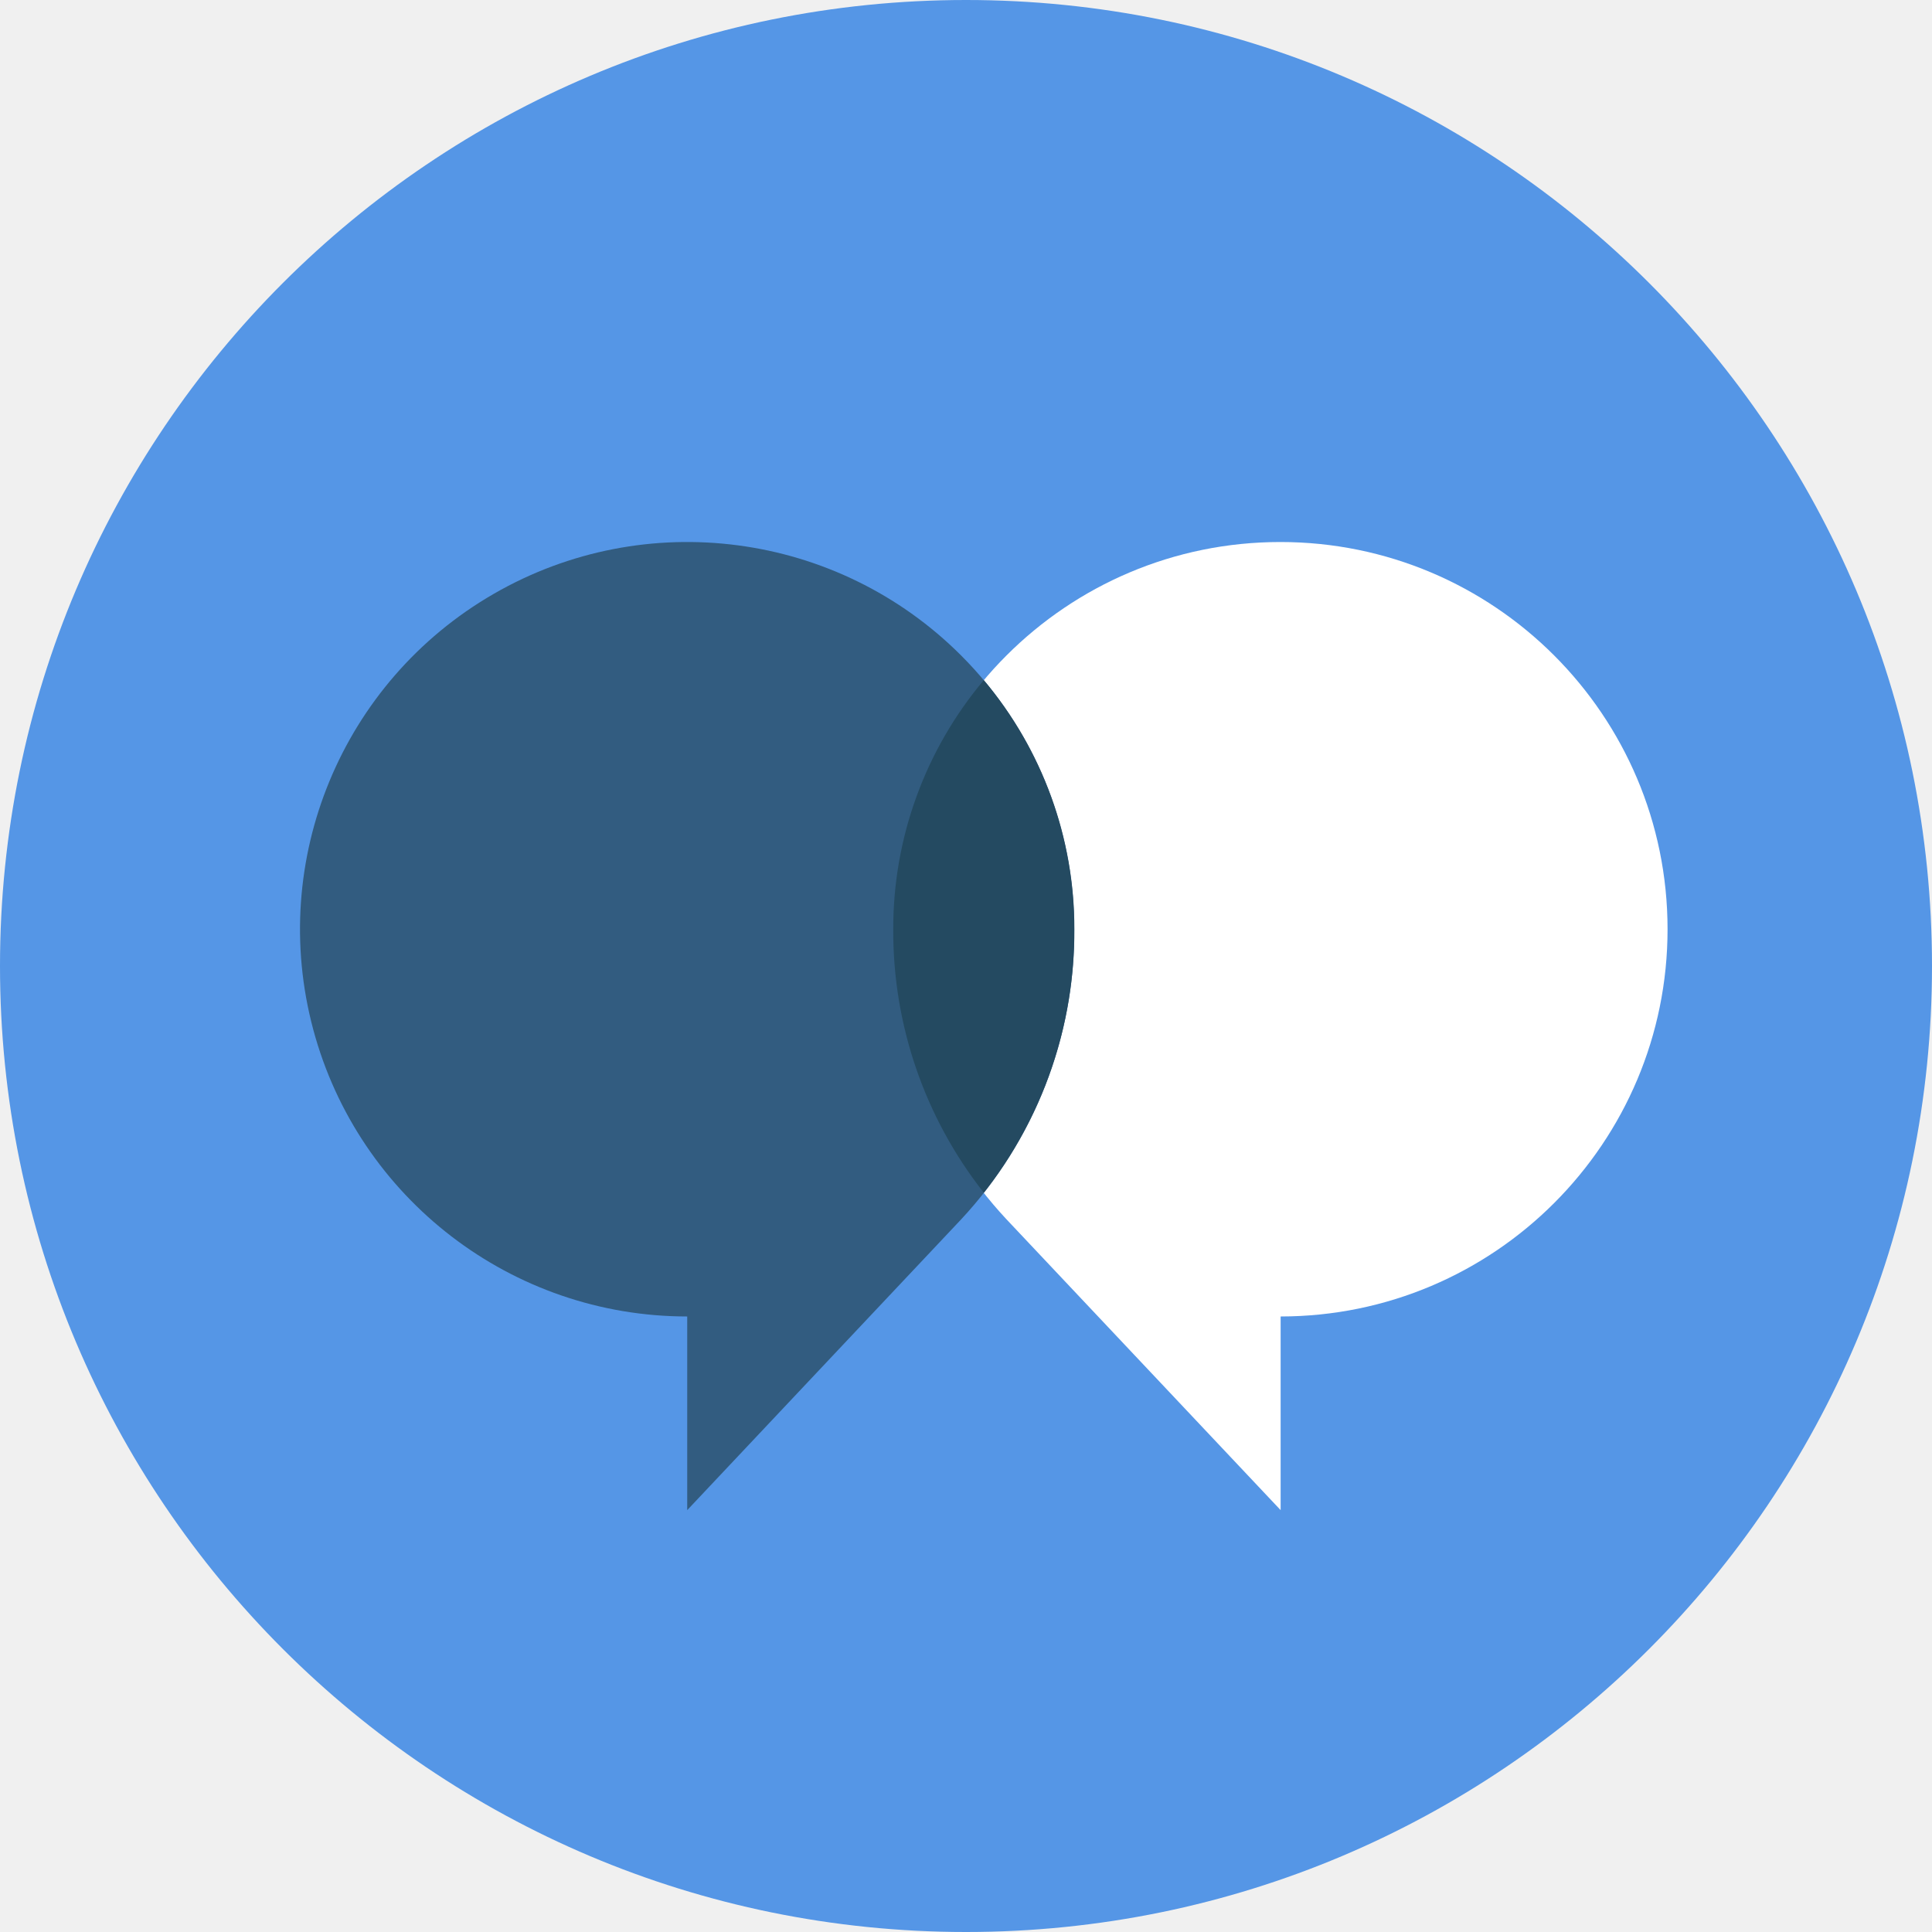
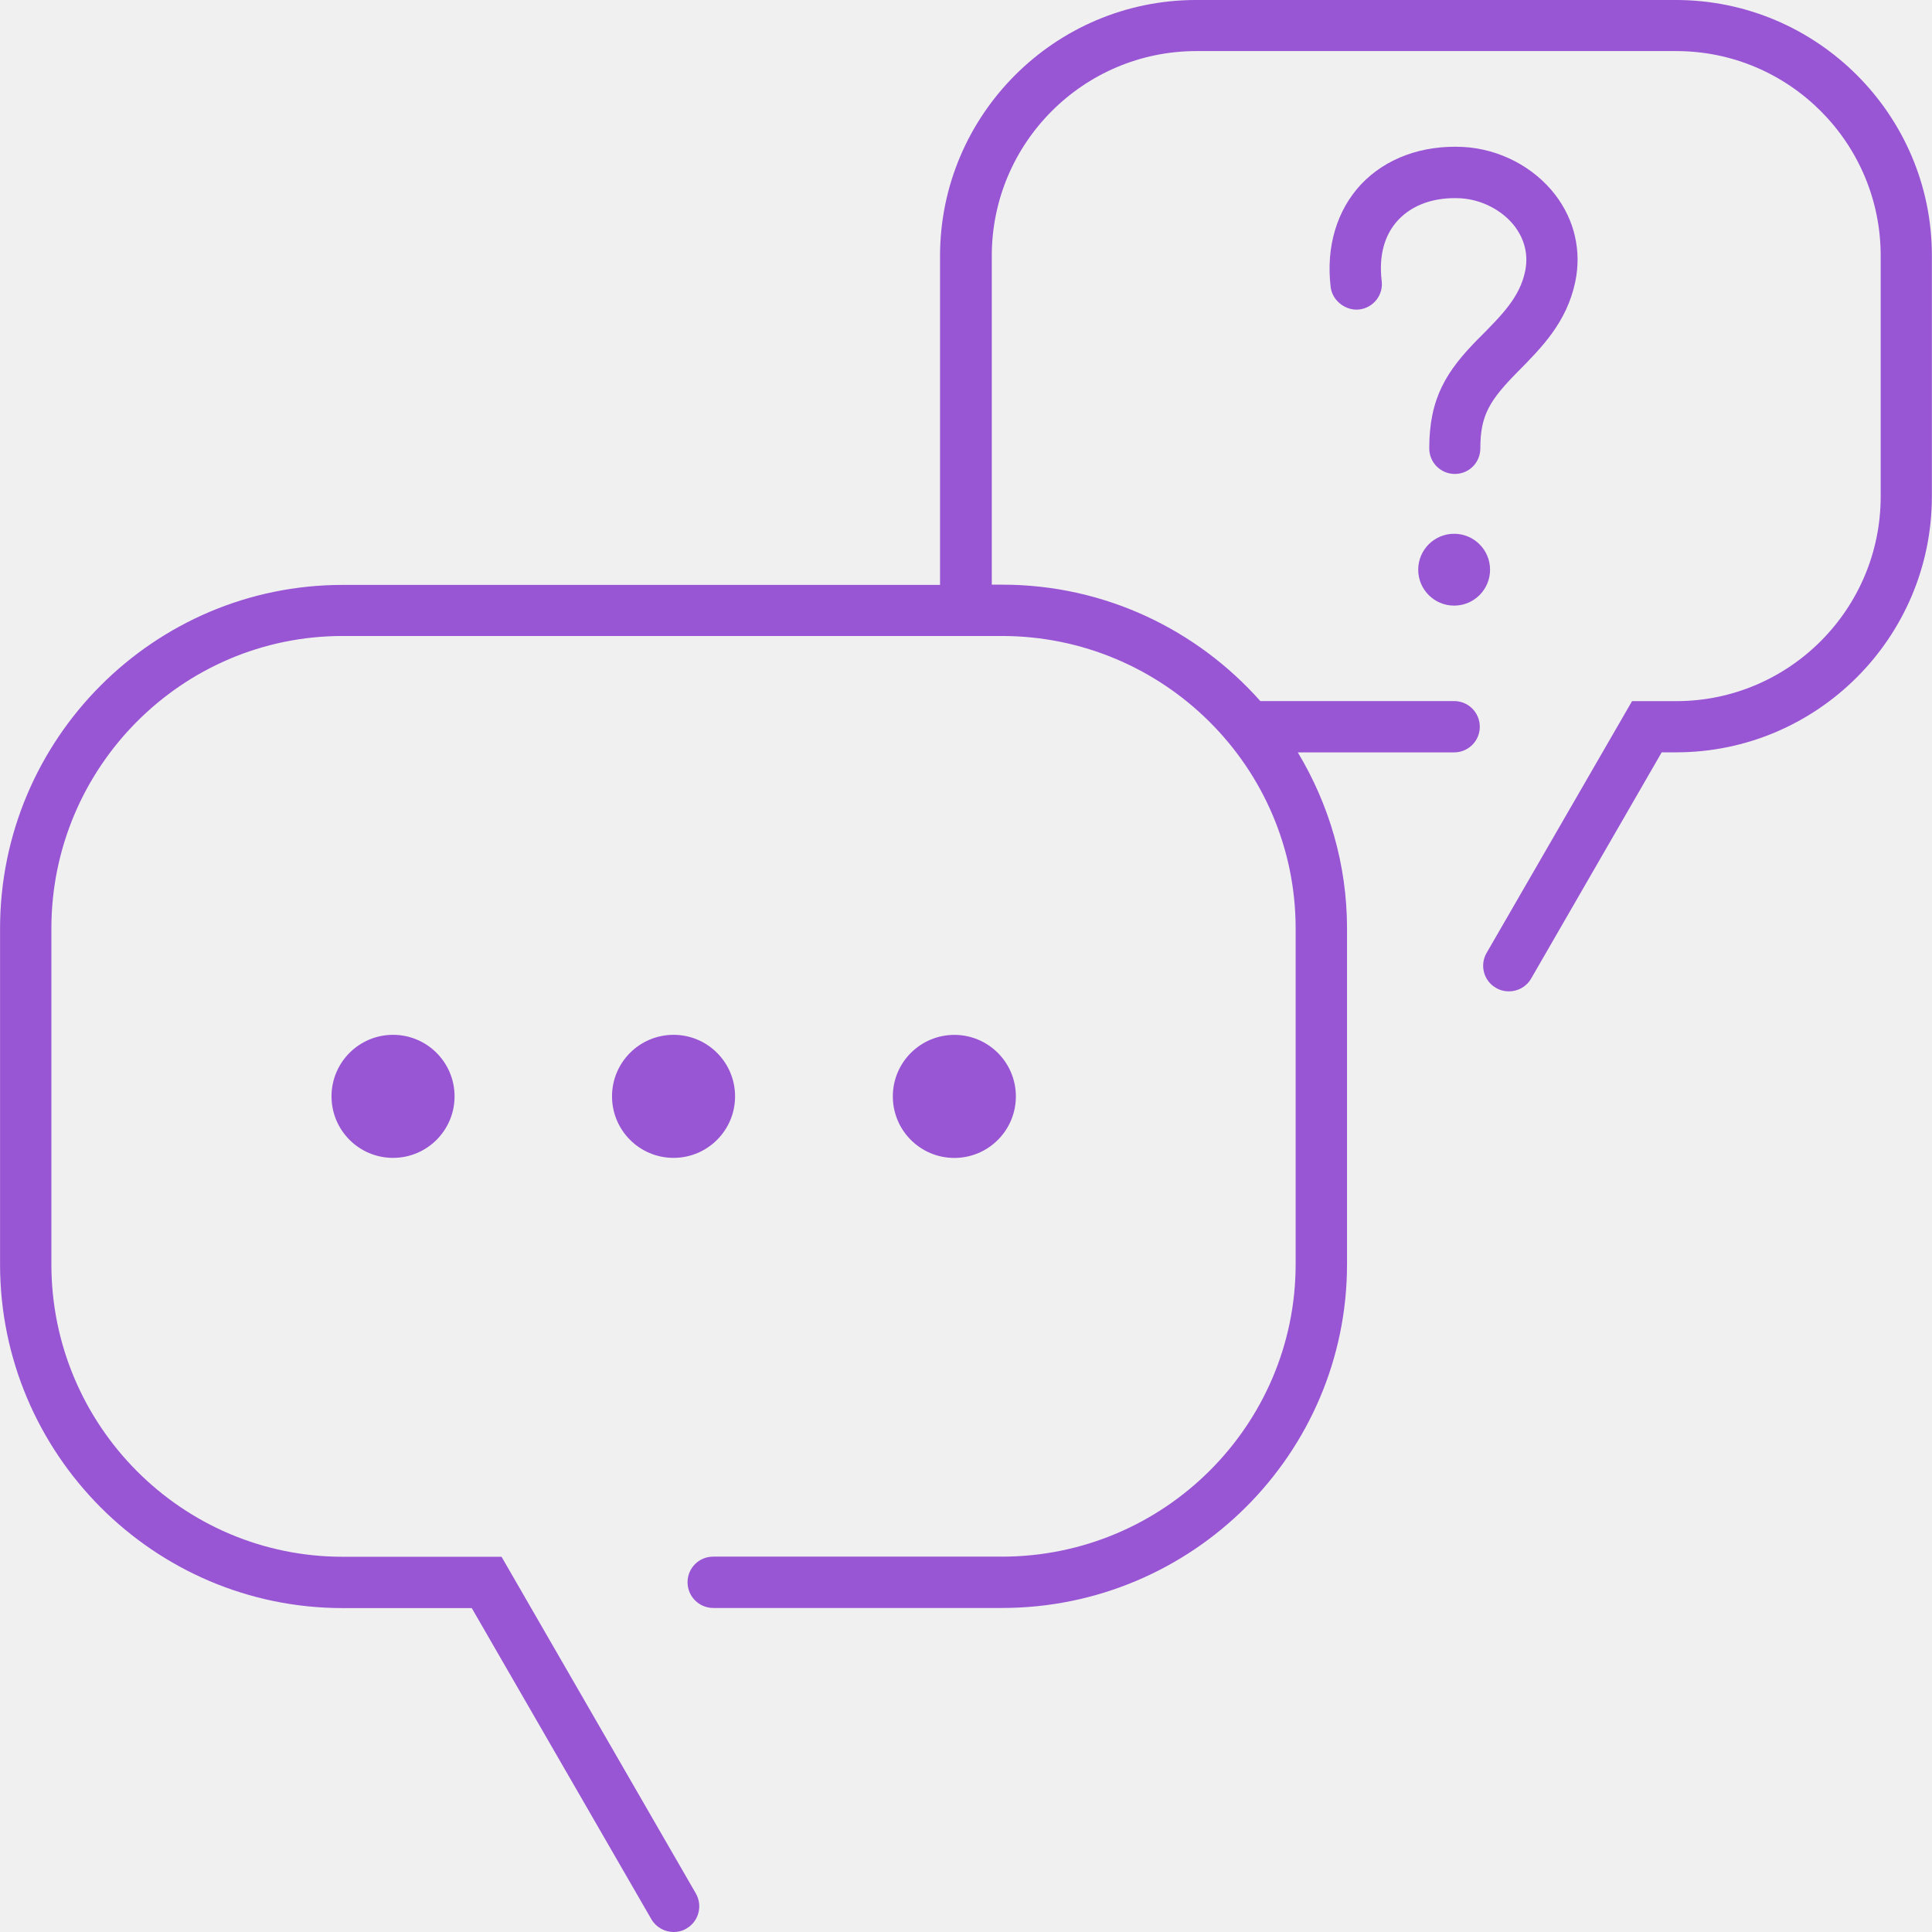
- <svg xmlns="http://www.w3.org/2000/svg" id="Layer_1" data-name="Layer 1" viewBox="0 0 256 256">
-   <defs>
-     <style>.cls-1{fill:#5596e6;}.cls-2{fill:#fff;}.cls-3{fill:#325c80;}.cls-4{fill:#244a61;}</style>
-   </defs>
-   <circle class="cls-1" cx="128" cy="128" r="128" />
-   <path class="cls-2" d="M118.34 123.12a55.8 55.8 0 0 0 15 38.42l36.35 38.56v-25.66a51.31 51.31 0 1 0-51.35-51.32z" />
-   <path class="cls-3" d="M127.34 86.84a51.31 51.31 0 1 0-36.28 87.6v25.66l36.28-38.51a55.8 55.8 0 0 0 15-38.42 51.15 51.15 0 0 0-15-36.33z" />
-   <path class="cls-4" d="M118.36 123.12a56 56 0 0 0 12 34.92 56 56 0 0 0 12-34.92 51.09 51.09 0 0 0-12-33 51.09 51.09 0 0 0-12 33z" />
+ <svg xmlns="http://www.w3.org/2000/svg" version="1.1" x="0px" y="0px" viewBox="0 0 32 32" style="enable-background:new 0 0 32 32;" xml:space="preserve">
+   <path fill="#9855D4" d="M27.759,0h-7.948c-2.336,0-4.241,1.901-4.241,4.241v5.447H5.675c-3.129,0-5.674,2.553-5.674,5.692v5.561 c0,3.139,2.548,5.694,5.674,5.694h2.139l2.975,5.154C10.868,31.923,11.01,32,11.158,32c0.072,0,0.146-0.017,0.211-0.057 c0.204-0.117,0.273-0.377,0.156-0.582l-3.218-5.576H5.675c-2.66,0-4.824-2.174-4.824-4.844v-5.563c0-2.668,2.162-4.844,4.822-4.844 h10.921c2.682,0,4.866,2.174,4.866,4.844v5.561c0,2.67-2.182,4.844-4.866,4.844h-4.782c-0.235,0-0.424,0.189-0.424,0.424 c0,0.235,0.191,0.426,0.426,0.426h4.782c3.151,0,5.715-2.554,5.715-5.694v-5.561c0-1.066-0.302-2.062-0.815-2.916h2.588 c0.235,0,0.426-0.189,0.426-0.424c0-0.235-0.189-0.426-0.424-0.426h-3.211c-1.048-1.18-2.574-1.928-4.274-1.928h-0.174V4.237 c0-1.871,1.52-3.391,3.389-3.391h7.948c1.867,0,3.386,1.52,3.386,3.389v3.989c0,1.869-1.519,3.389-3.386,3.389h-0.732l-2.409,4.17 c-0.117,0.201-0.05,0.463,0.156,0.58c0.067,0.039,0.141,0.057,0.213,0.057c0.147,0,0.29-0.075,0.369-0.213l2.162-3.746h0.238 c2.336,0,4.237-1.901,4.237-4.241V4.232c0-2.33-1.902-4.232-4.241-4.232L27.759,0z" />
+   <path fill="#9855D4" d="M24.489,5.607c-0.53,0.536-0.816,0.984-0.816,1.819c0,0.235,0.189,0.424,0.424,0.424 c0.235,0,0.422-0.189,0.422-0.424c0-0.546,0.151-0.794,0.62-1.269c0.397-0.402,0.811-0.818,0.952-1.488 c0.107-0.51-0.01-1.022-0.33-1.441c-0.355-0.463-0.925-0.761-1.525-0.794c-0.677-0.034-1.281,0.184-1.693,0.62 c-0.402,0.431-0.582,1.034-0.503,1.7c0.028,0.235,0.258,0.397,0.473,0.372c0.235-0.028,0.402-0.24,0.372-0.473 c-0.05-0.419,0.045-0.768,0.278-1.014c0.238-0.251,0.6-0.377,1.027-0.355c0.349,0.02,0.694,0.198,0.898,0.464 c0.117,0.154,0.243,0.409,0.173,0.746c-0.091,0.427-0.369,0.709-0.774,1.116L24.489,5.607z" />
+   <circle fill="#9855D4" cx="24.085" cy="9.436" r="0.595" />
+   <circle fill="#9855D4" cx="15.807" cy="18.16" r="1.019" />
+   <circle fill="#9855D4" cx="11.156" cy="18.159" r="1.019" />
+   <circle fill="#9855D4" cx="6.51" cy="18.159" r="1.019" />
</svg>
